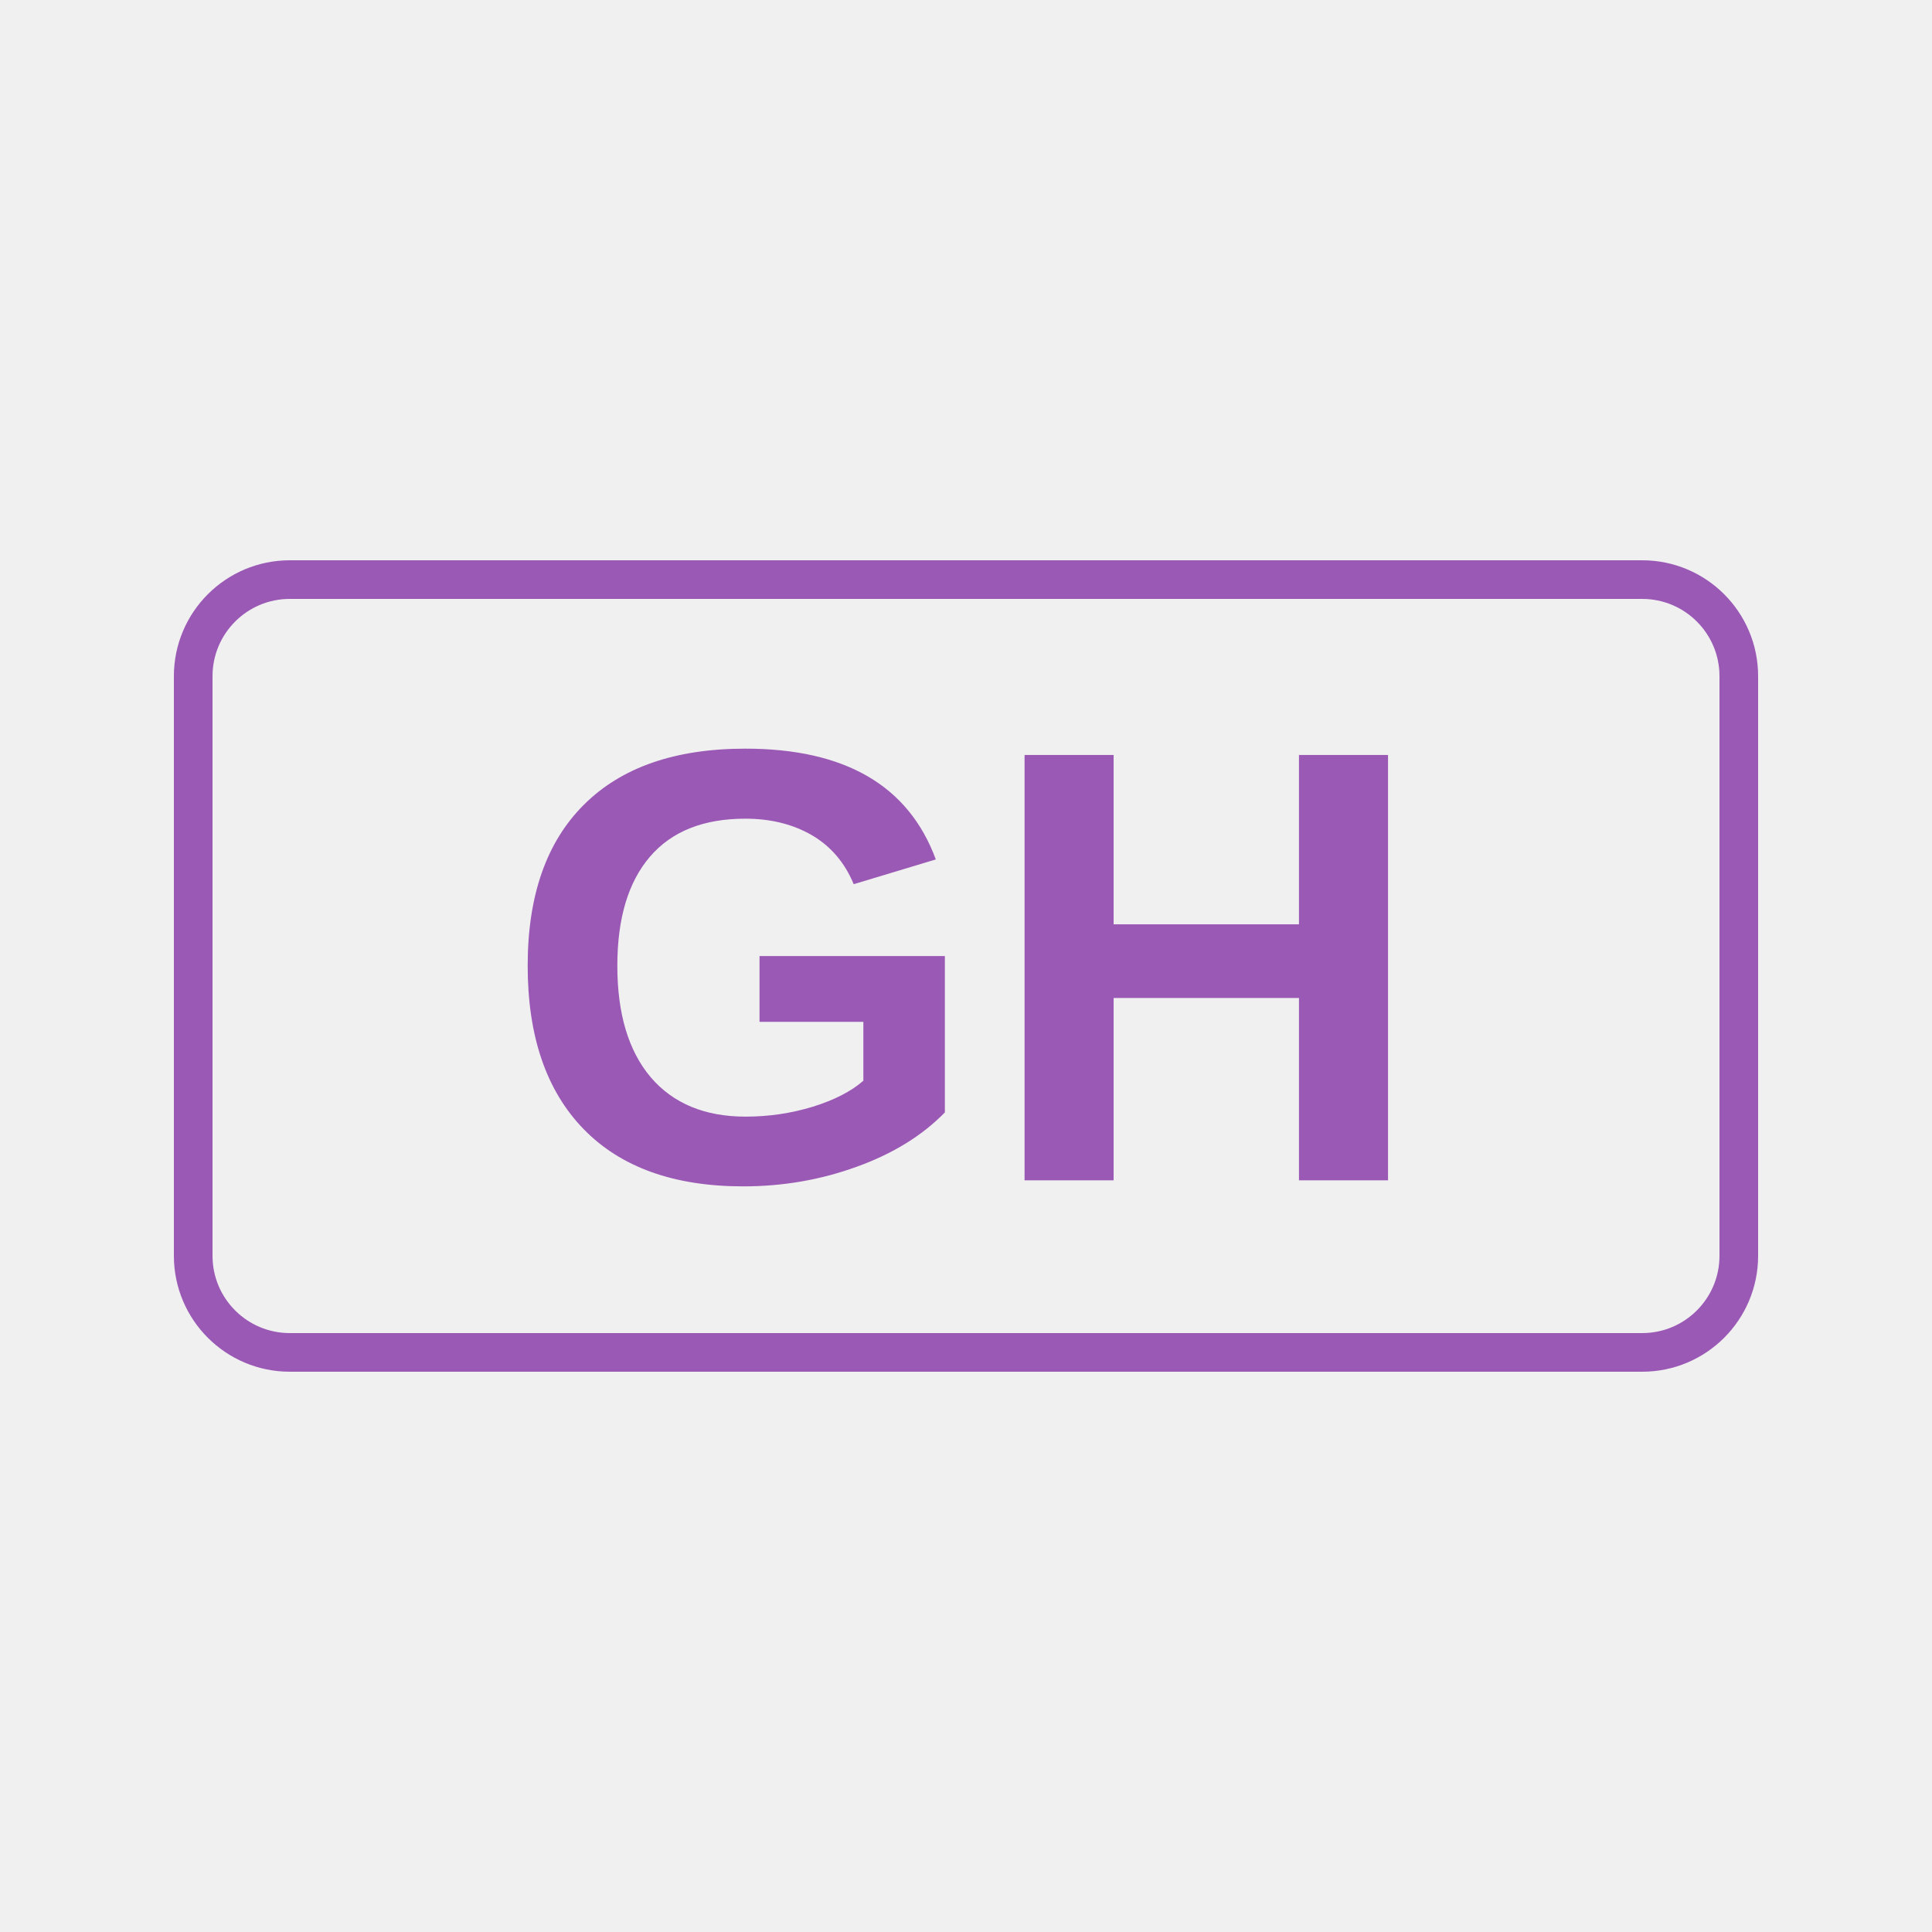
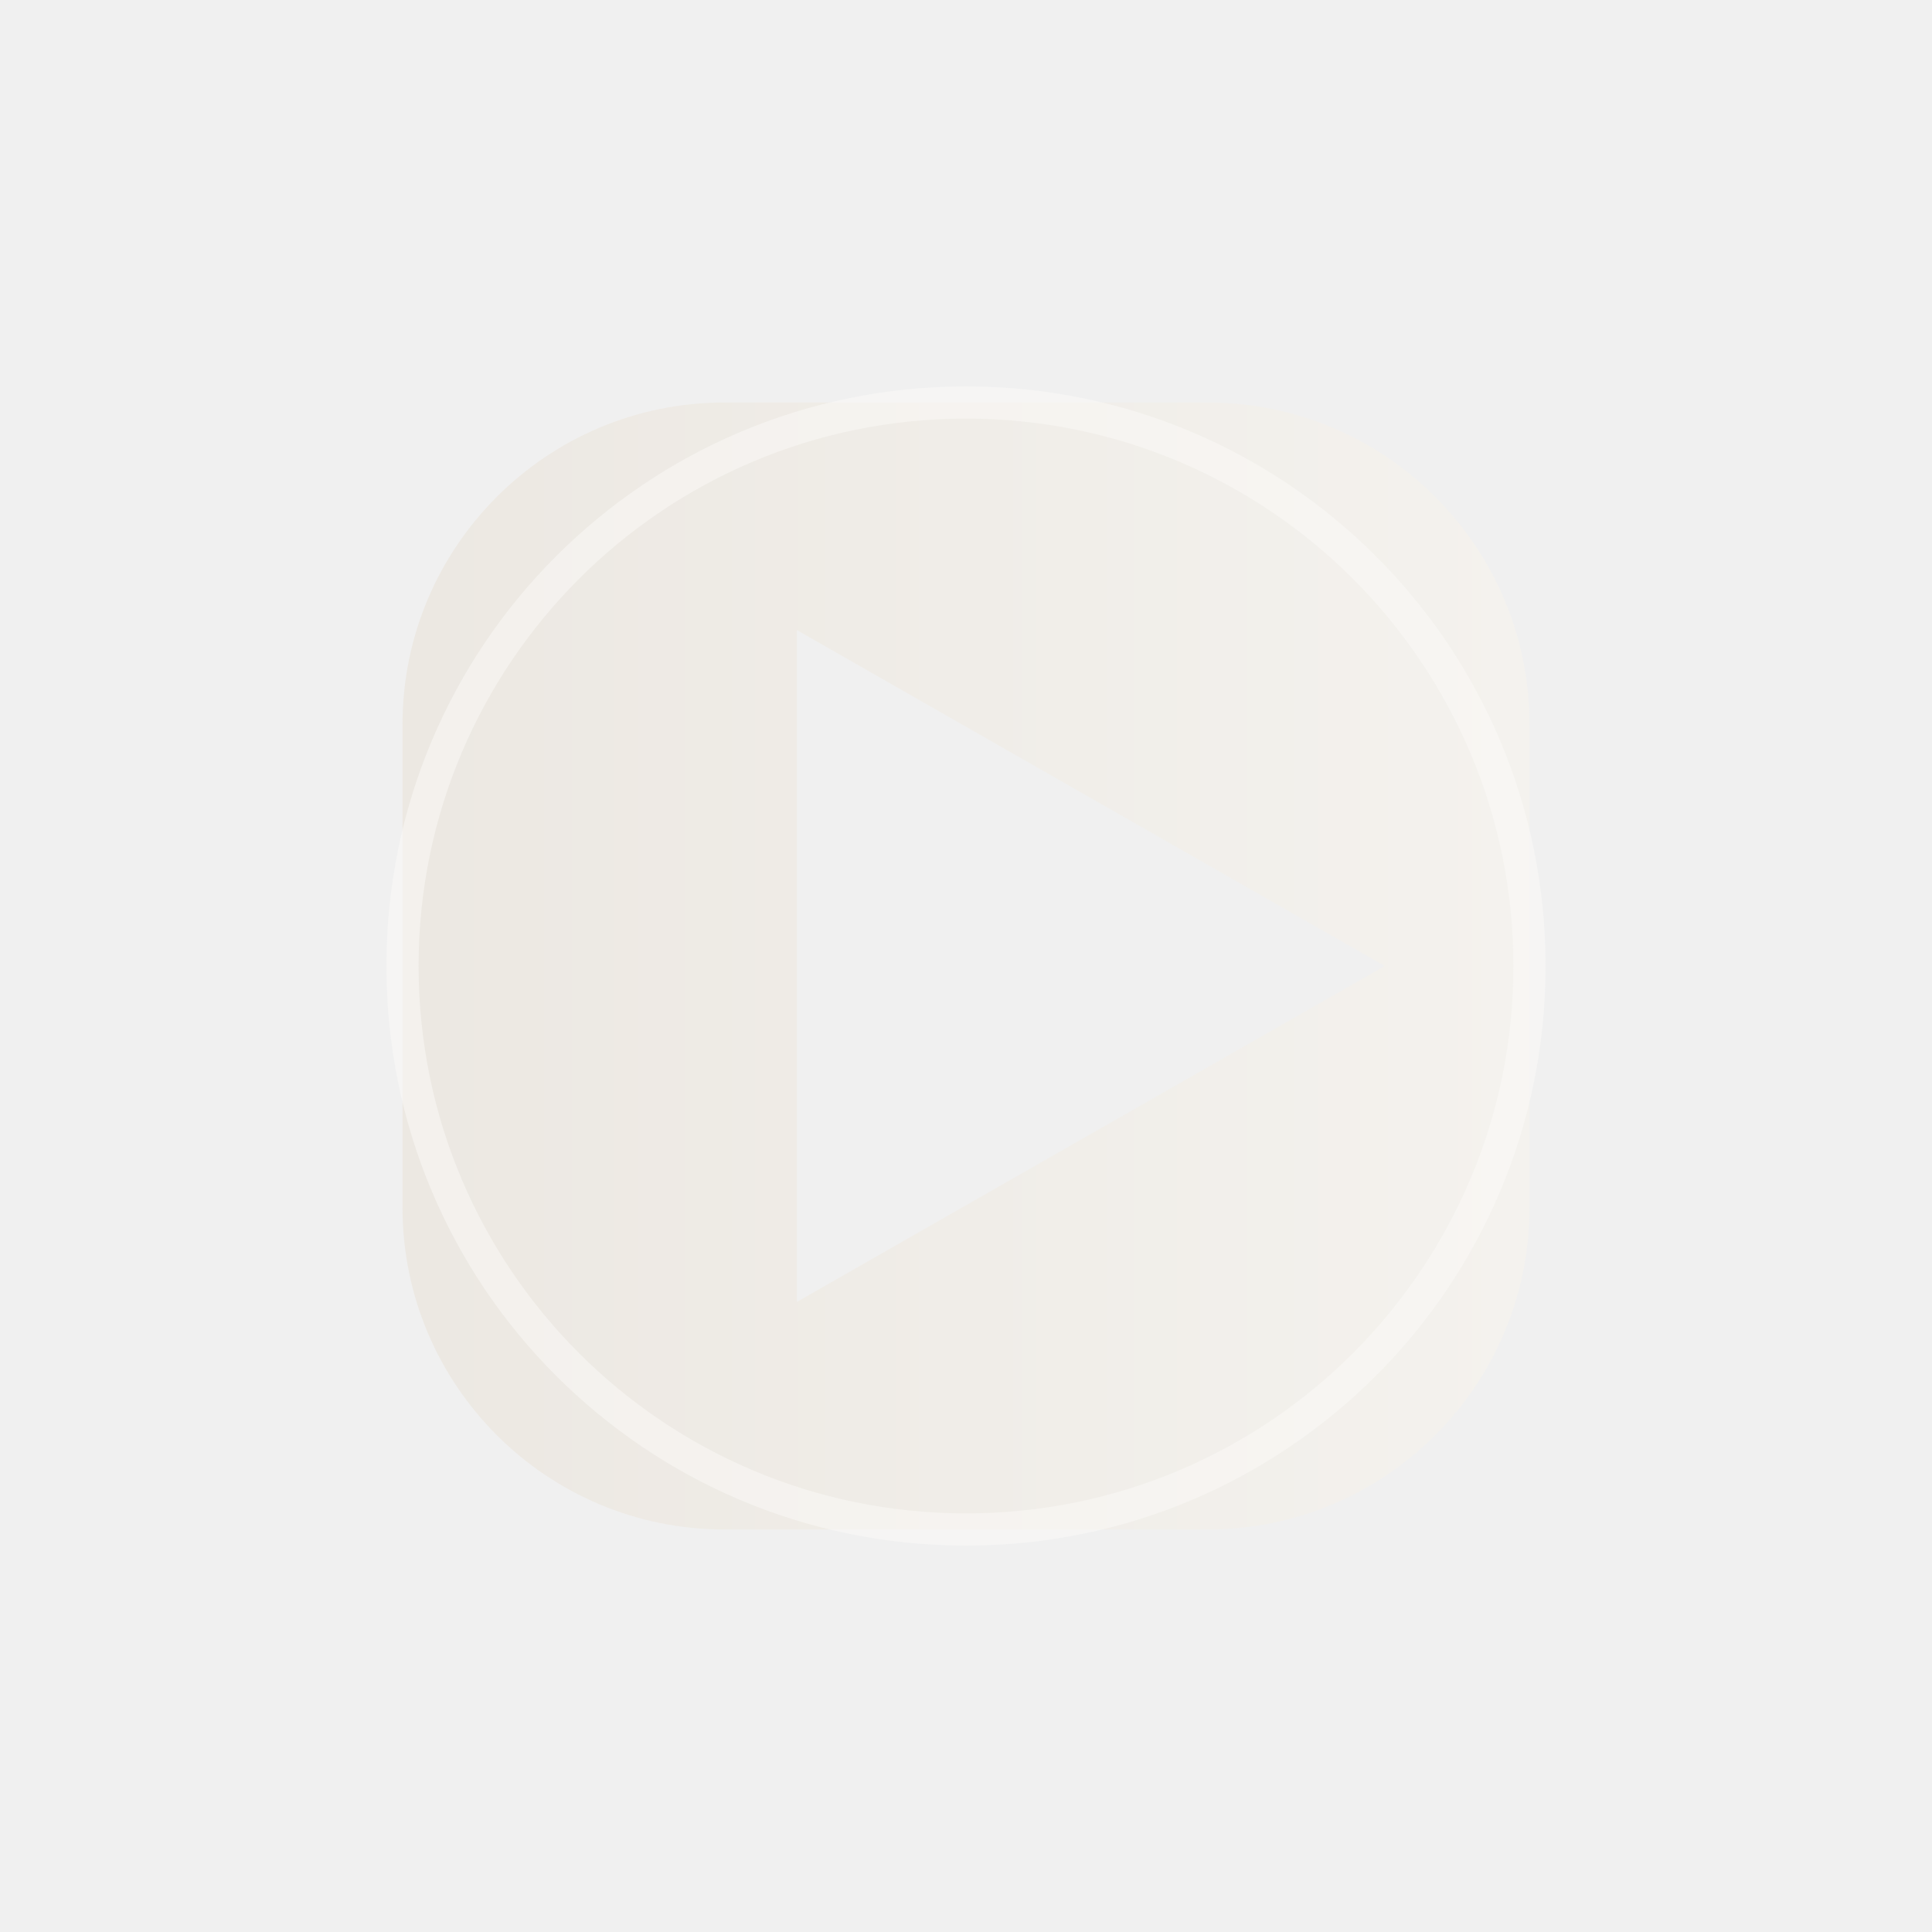
- <svg xmlns="http://www.w3.org/2000/svg" viewBox="0 0 100 100" width="100" height="100">
-   <rect x="10" y="30" width="80" height="40" rx="5" fill="none" stroke="#9b59b6" stroke-width="2" />
-   <text x="50" y="50" text-anchor="middle" dominant-baseline="central" font-family="Arial, sans-serif" font-size="32" font-weight="bold" fill="#9b59b6">GH</text>
+ <svg xmlns="http://www.w3.org/2000/svg" viewBox="0 0 120 120" width="120" height="120">
+   <defs>
+     <linearGradient id="grad8" x1="0%" y1="0%" x2="100%" y2="0%">
+       <stop offset="0%" style="stop-color: #ece8e2; stop-opacity: 1" />
+       <stop offset="100%" style="stop-color: #f4f2ee; stop-opacity: 1" />
+     </linearGradient>
+     <mask id="mono-punch">
+       <rect x="0" y="0" width="100%" height="100%" fill="white" />
+       <polygon points="50,40 50,80 85,60" fill="black" stroke="black" />
+     </mask>
+   </defs>
+   <g mask="url(#mono-punch)">
+     <rect x="25" y="25" width="70" height="70" rx="20" fill="url(#grad8)" />
+     <circle cx="60" cy="60" r="35" fill="none" stroke="#fbfaf8" stroke-width="2" opacity="0.5" />
+   </g>
</svg>
